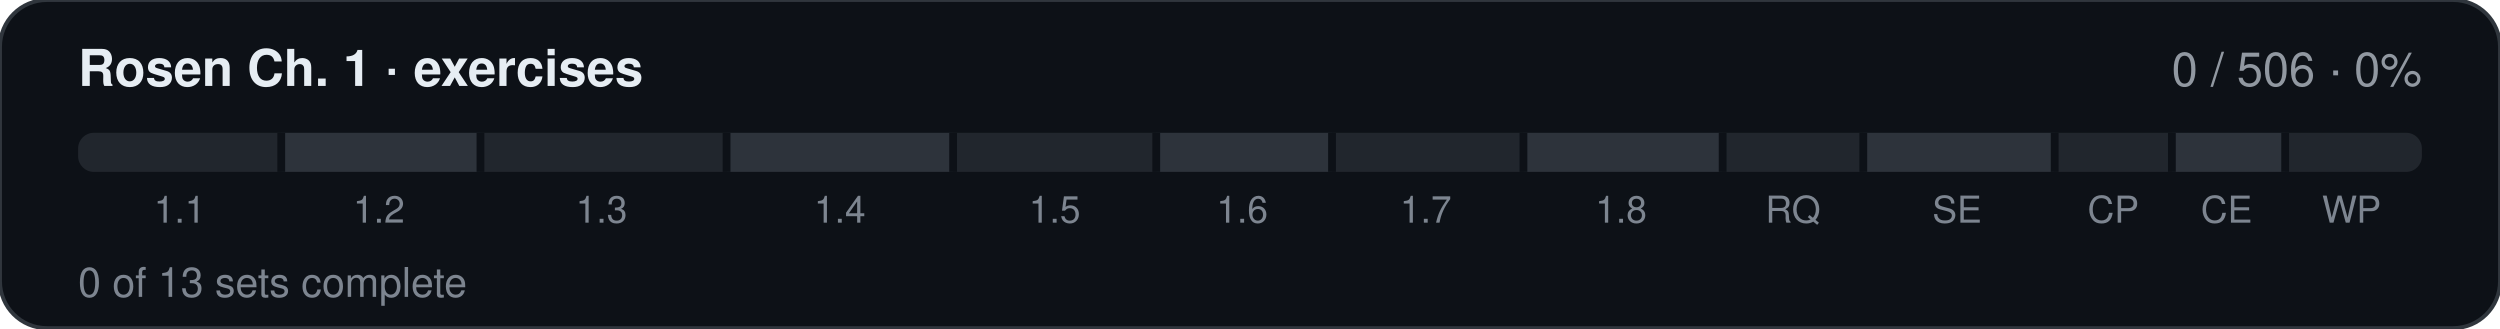
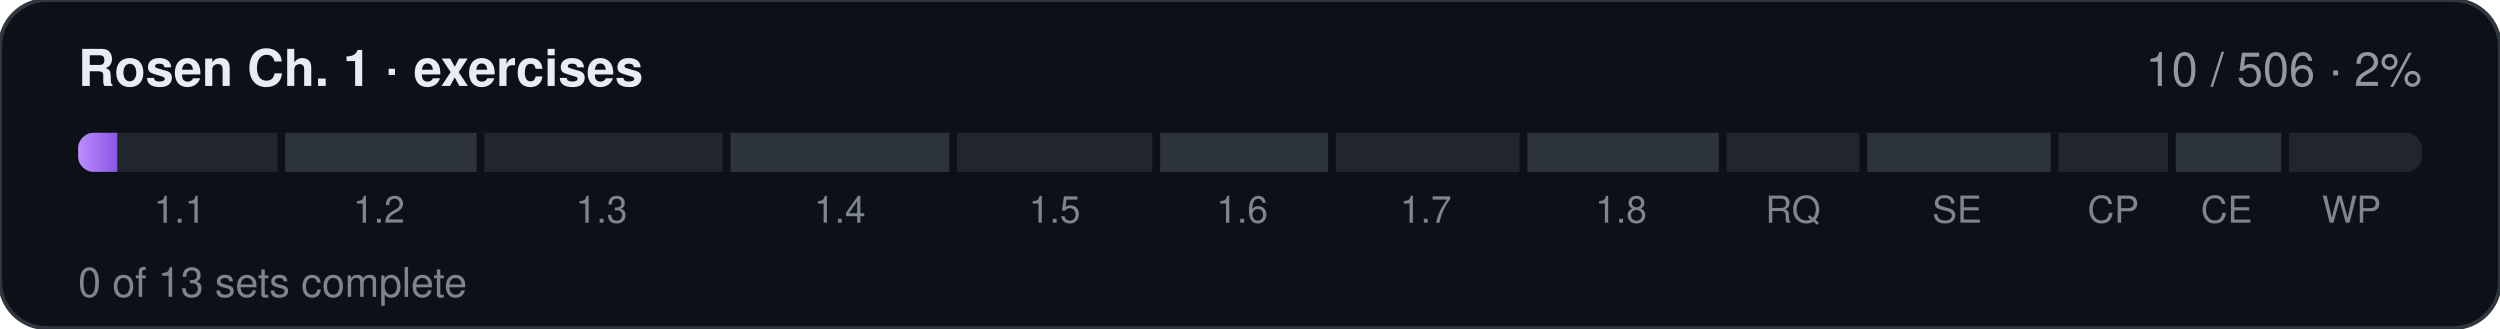
- <svg xmlns="http://www.w3.org/2000/svg" width="640" height="84" viewBox="0 0 640 84" role="img" aria-label="Rosen Ch. 1 · exercises: 0 of 506 exercises (0 of 13 sets complete)">
+ <svg xmlns="http://www.w3.org/2000/svg" width="640" height="84" viewBox="0 0 640 84" role="img" aria-label="Rosen Ch. 1 · exercises: 10 of 506 exercises (0 of 13 sets complete)">
  <defs>
    <linearGradient id="g" x1="0" y1="0" x2="1" y2="0">
      <stop offset="0" stop-color="#bc8cff" />
      <stop offset="1" stop-color="#8957e5" />
    </linearGradient>
    <clipPath id="c">
      <rect x="20" y="34" width="600" height="10" rx="4" />
    </clipPath>
  </defs>
  <rect width="640" height="84" rx="12" fill="#0d1117" stroke="#30363d" />
  <text x="20" y="22" font-family="-apple-system,'Segoe UI',Helvetica,Arial,sans-serif" font-size="13" font-weight="600" fill="#e6edf3">Rosen Ch. 1 · exercises</text>
-   <text x="620" y="22" text-anchor="end" font-family="-apple-system,'Segoe UI',Helvetica,Arial,sans-serif" font-size="12" fill="#9198a1">0 / 506 · 0%</text>
+   <text x="620" y="22" text-anchor="end" font-family="-apple-system,'Segoe UI',Helvetica,Arial,sans-serif" font-size="12" fill="#9198a1">10 / 506 · 2%</text>
  <g clip-path="url(#c)">
    <rect x="20" y="34" width="52" height="10" fill="#21262d" />
+     <rect x="20" y="34" width="10" height="10" fill="url(#g)" />
    <rect x="72" y="34" width="51" height="10" fill="#2d333b" />
    <rect x="123" y="34" width="63" height="10" fill="#21262d" />
    <rect x="186" y="34" width="58" height="10" fill="#2d333b" />
    <rect x="244" y="34" width="52" height="10" fill="#21262d" />
    <rect x="296" y="34" width="45" height="10" fill="#2d333b" />
    <rect x="341" y="34" width="49" height="10" fill="#21262d" />
    <rect x="390" y="34" width="51" height="10" fill="#2d333b" />
    <rect x="441" y="34" width="36" height="10" fill="#21262d" />
    <rect x="477" y="34" width="49" height="10" fill="#2d333b" />
    <rect x="526" y="34" width="30" height="10" fill="#21262d" />
    <rect x="556" y="34" width="29" height="10" fill="#2d333b" />
    <rect x="585" y="34" width="35" height="10" fill="#21262d" />
  </g>
  <text x="46" y="57" text-anchor="middle" font-family="-apple-system,'Segoe UI',Helvetica,Arial,sans-serif" font-size="9.5" fill="#7d8590">1.1</text>
  <rect x="71" y="34" width="2" height="10" fill="#0d1117" />
  <text x="97" y="57" text-anchor="middle" font-family="-apple-system,'Segoe UI',Helvetica,Arial,sans-serif" font-size="9.5" fill="#7d8590">1.2</text>
  <rect x="122" y="34" width="2" height="10" fill="#0d1117" />
  <text x="154" y="57" text-anchor="middle" font-family="-apple-system,'Segoe UI',Helvetica,Arial,sans-serif" font-size="9.5" fill="#7d8590">1.3</text>
  <rect x="185" y="34" width="2" height="10" fill="#0d1117" />
  <text x="215" y="57" text-anchor="middle" font-family="-apple-system,'Segoe UI',Helvetica,Arial,sans-serif" font-size="9.5" fill="#7d8590">1.4</text>
  <rect x="243" y="34" width="2" height="10" fill="#0d1117" />
  <text x="270" y="57" text-anchor="middle" font-family="-apple-system,'Segoe UI',Helvetica,Arial,sans-serif" font-size="9.5" fill="#7d8590">1.5</text>
  <rect x="295" y="34" width="2" height="10" fill="#0d1117" />
  <text x="318" y="57" text-anchor="middle" font-family="-apple-system,'Segoe UI',Helvetica,Arial,sans-serif" font-size="9.5" fill="#7d8590">1.6</text>
  <rect x="340" y="34" width="2" height="10" fill="#0d1117" />
  <text x="365" y="57" text-anchor="middle" font-family="-apple-system,'Segoe UI',Helvetica,Arial,sans-serif" font-size="9.5" fill="#7d8590">1.7</text>
  <rect x="389" y="34" width="2" height="10" fill="#0d1117" />
  <text x="415" y="57" text-anchor="middle" font-family="-apple-system,'Segoe UI',Helvetica,Arial,sans-serif" font-size="9.5" fill="#7d8590">1.8</text>
  <rect x="440" y="34" width="2" height="10" fill="#0d1117" />
  <text x="459" y="57" text-anchor="middle" font-family="-apple-system,'Segoe UI',Helvetica,Arial,sans-serif" font-size="9.5" fill="#7d8590">RQ</text>
  <rect x="476" y="34" width="2" height="10" fill="#0d1117" />
  <text x="501" y="57" text-anchor="middle" font-family="-apple-system,'Segoe UI',Helvetica,Arial,sans-serif" font-size="9.5" fill="#7d8590">SE</text>
  <rect x="525" y="34" width="2" height="10" fill="#0d1117" />
  <text x="541" y="57" text-anchor="middle" font-family="-apple-system,'Segoe UI',Helvetica,Arial,sans-serif" font-size="9.5" fill="#7d8590">CP</text>
  <rect x="555" y="34" width="2" height="10" fill="#0d1117" />
  <text x="570" y="57" text-anchor="middle" font-family="-apple-system,'Segoe UI',Helvetica,Arial,sans-serif" font-size="9.5" fill="#7d8590">CE</text>
  <rect x="584" y="34" width="2" height="10" fill="#0d1117" />
  <text x="602" y="57" text-anchor="middle" font-family="-apple-system,'Segoe UI',Helvetica,Arial,sans-serif" font-size="9.5" fill="#7d8590">WP</text>
  <text x="20" y="76" font-family="-apple-system,'Segoe UI',Helvetica,Arial,sans-serif" font-size="10.5" fill="#7d8590">0 of 13 sets complete</text>
</svg>
